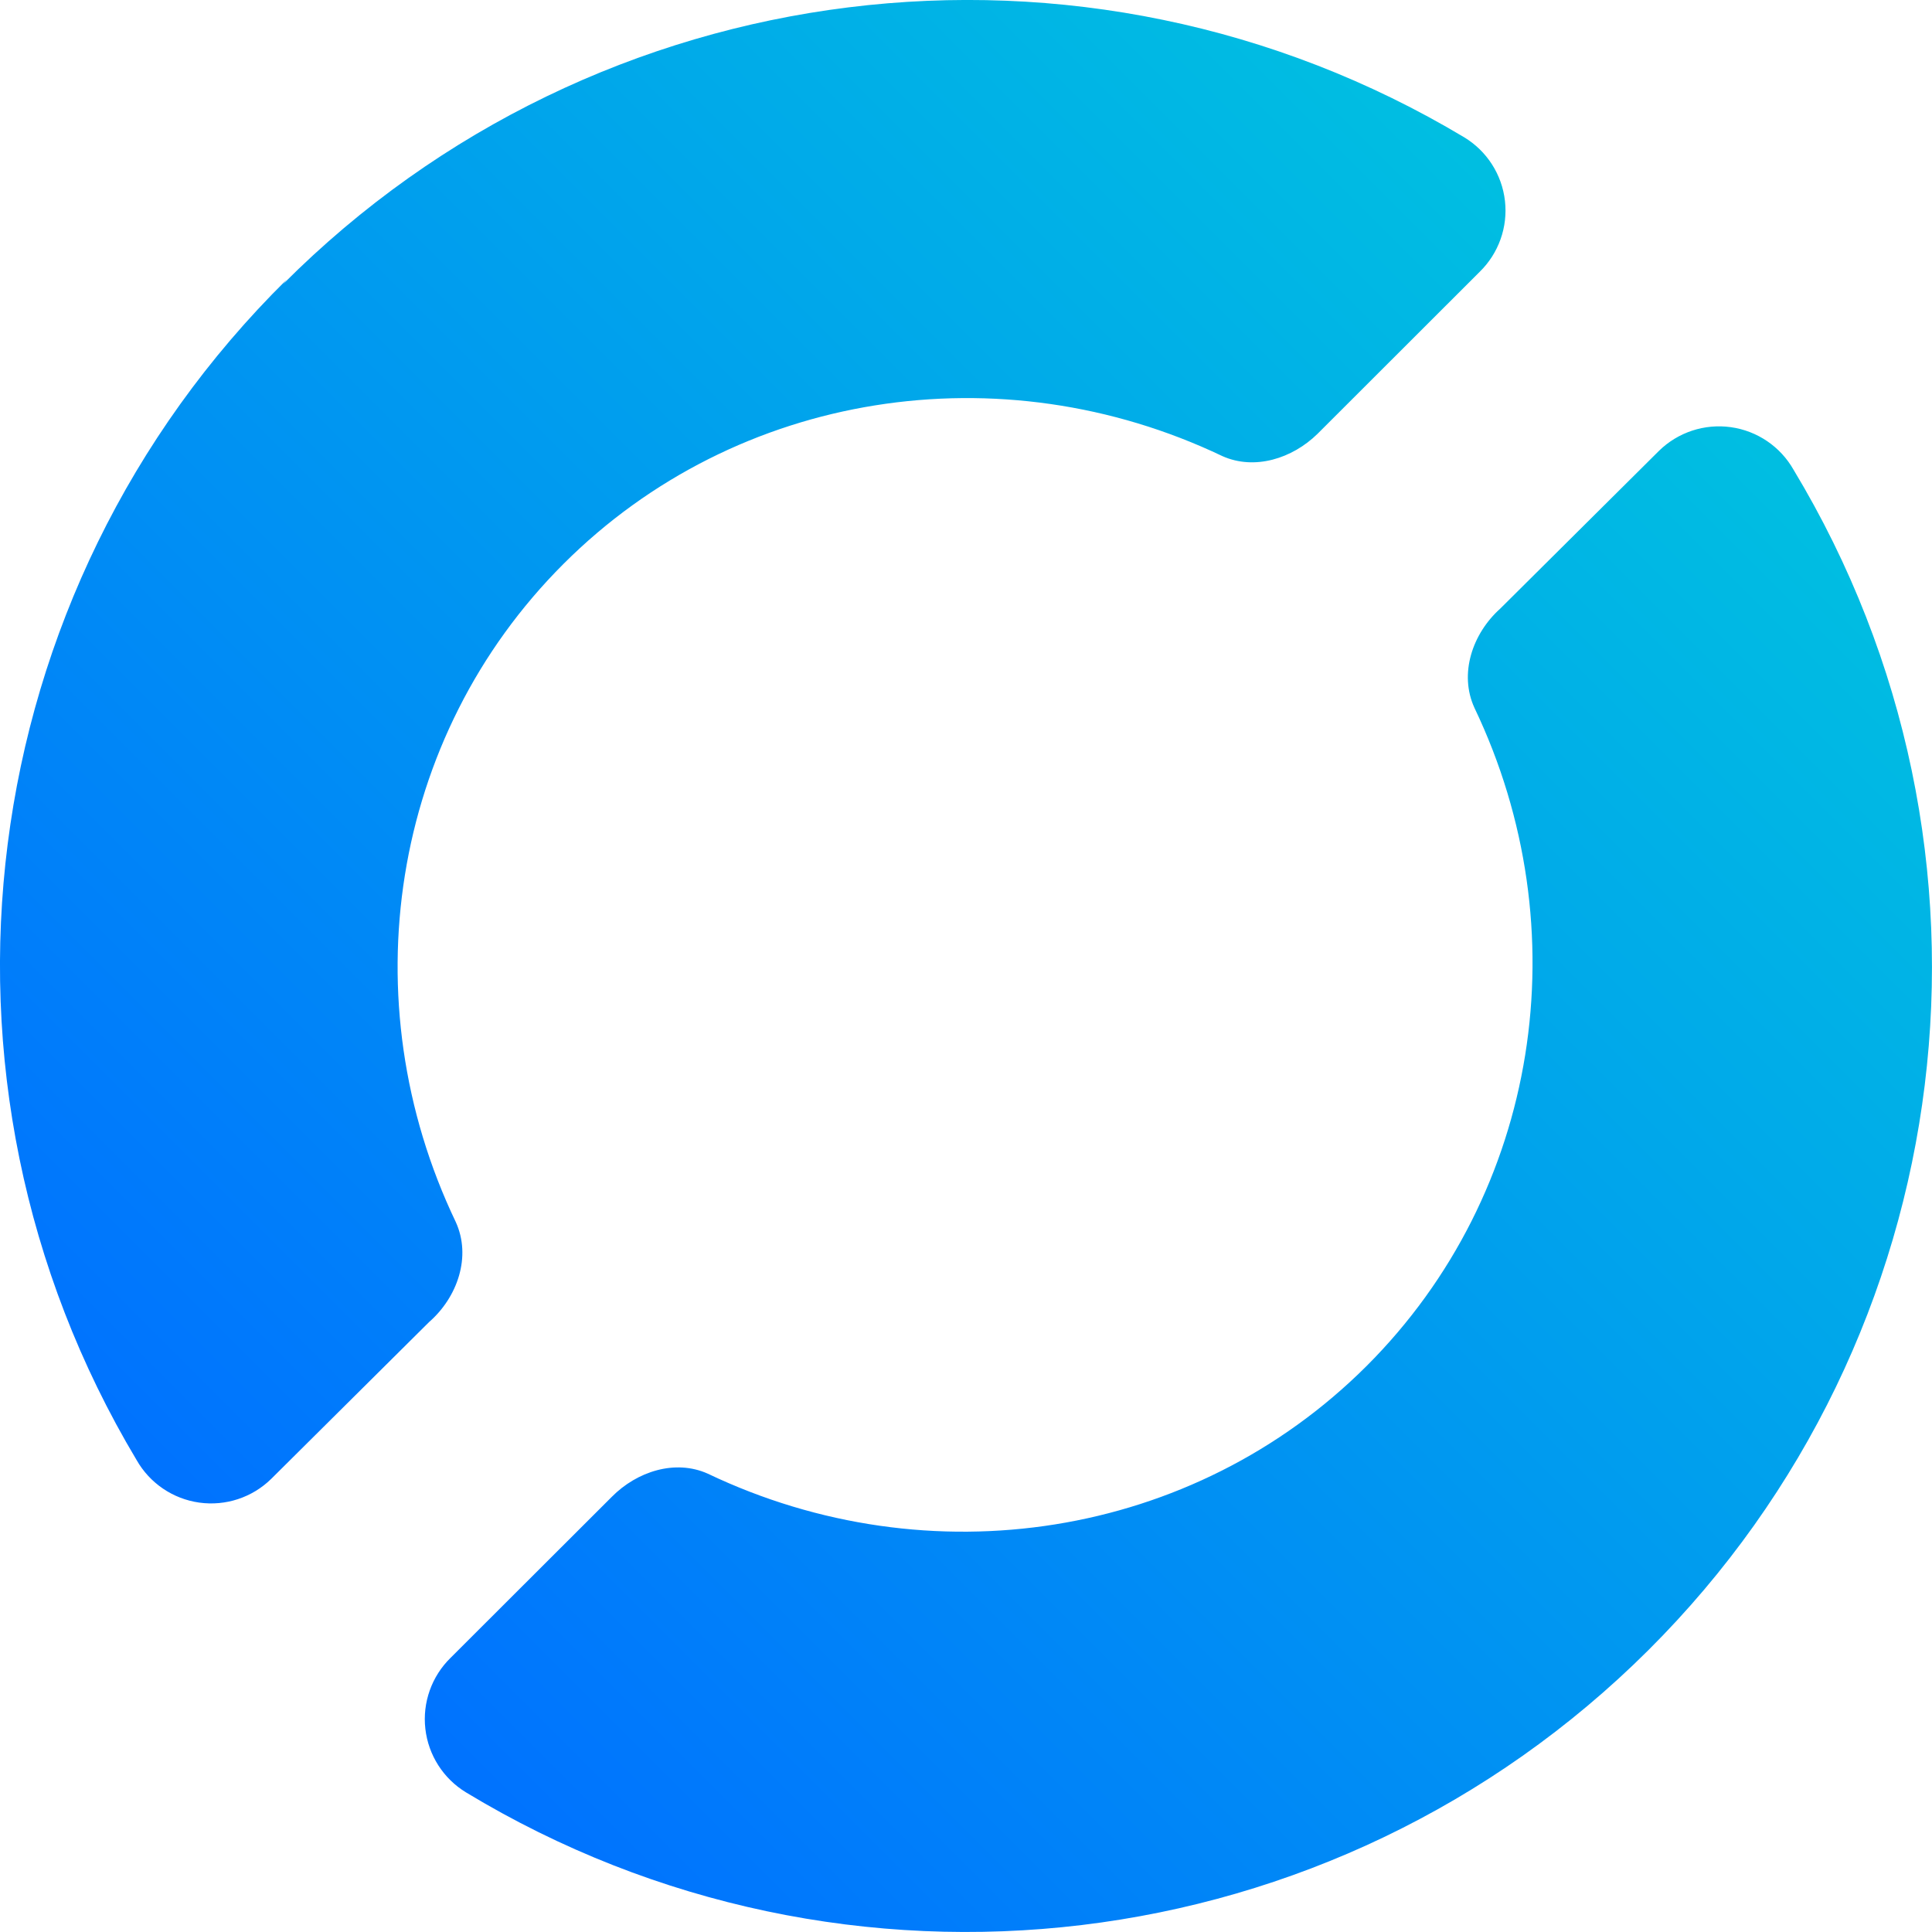
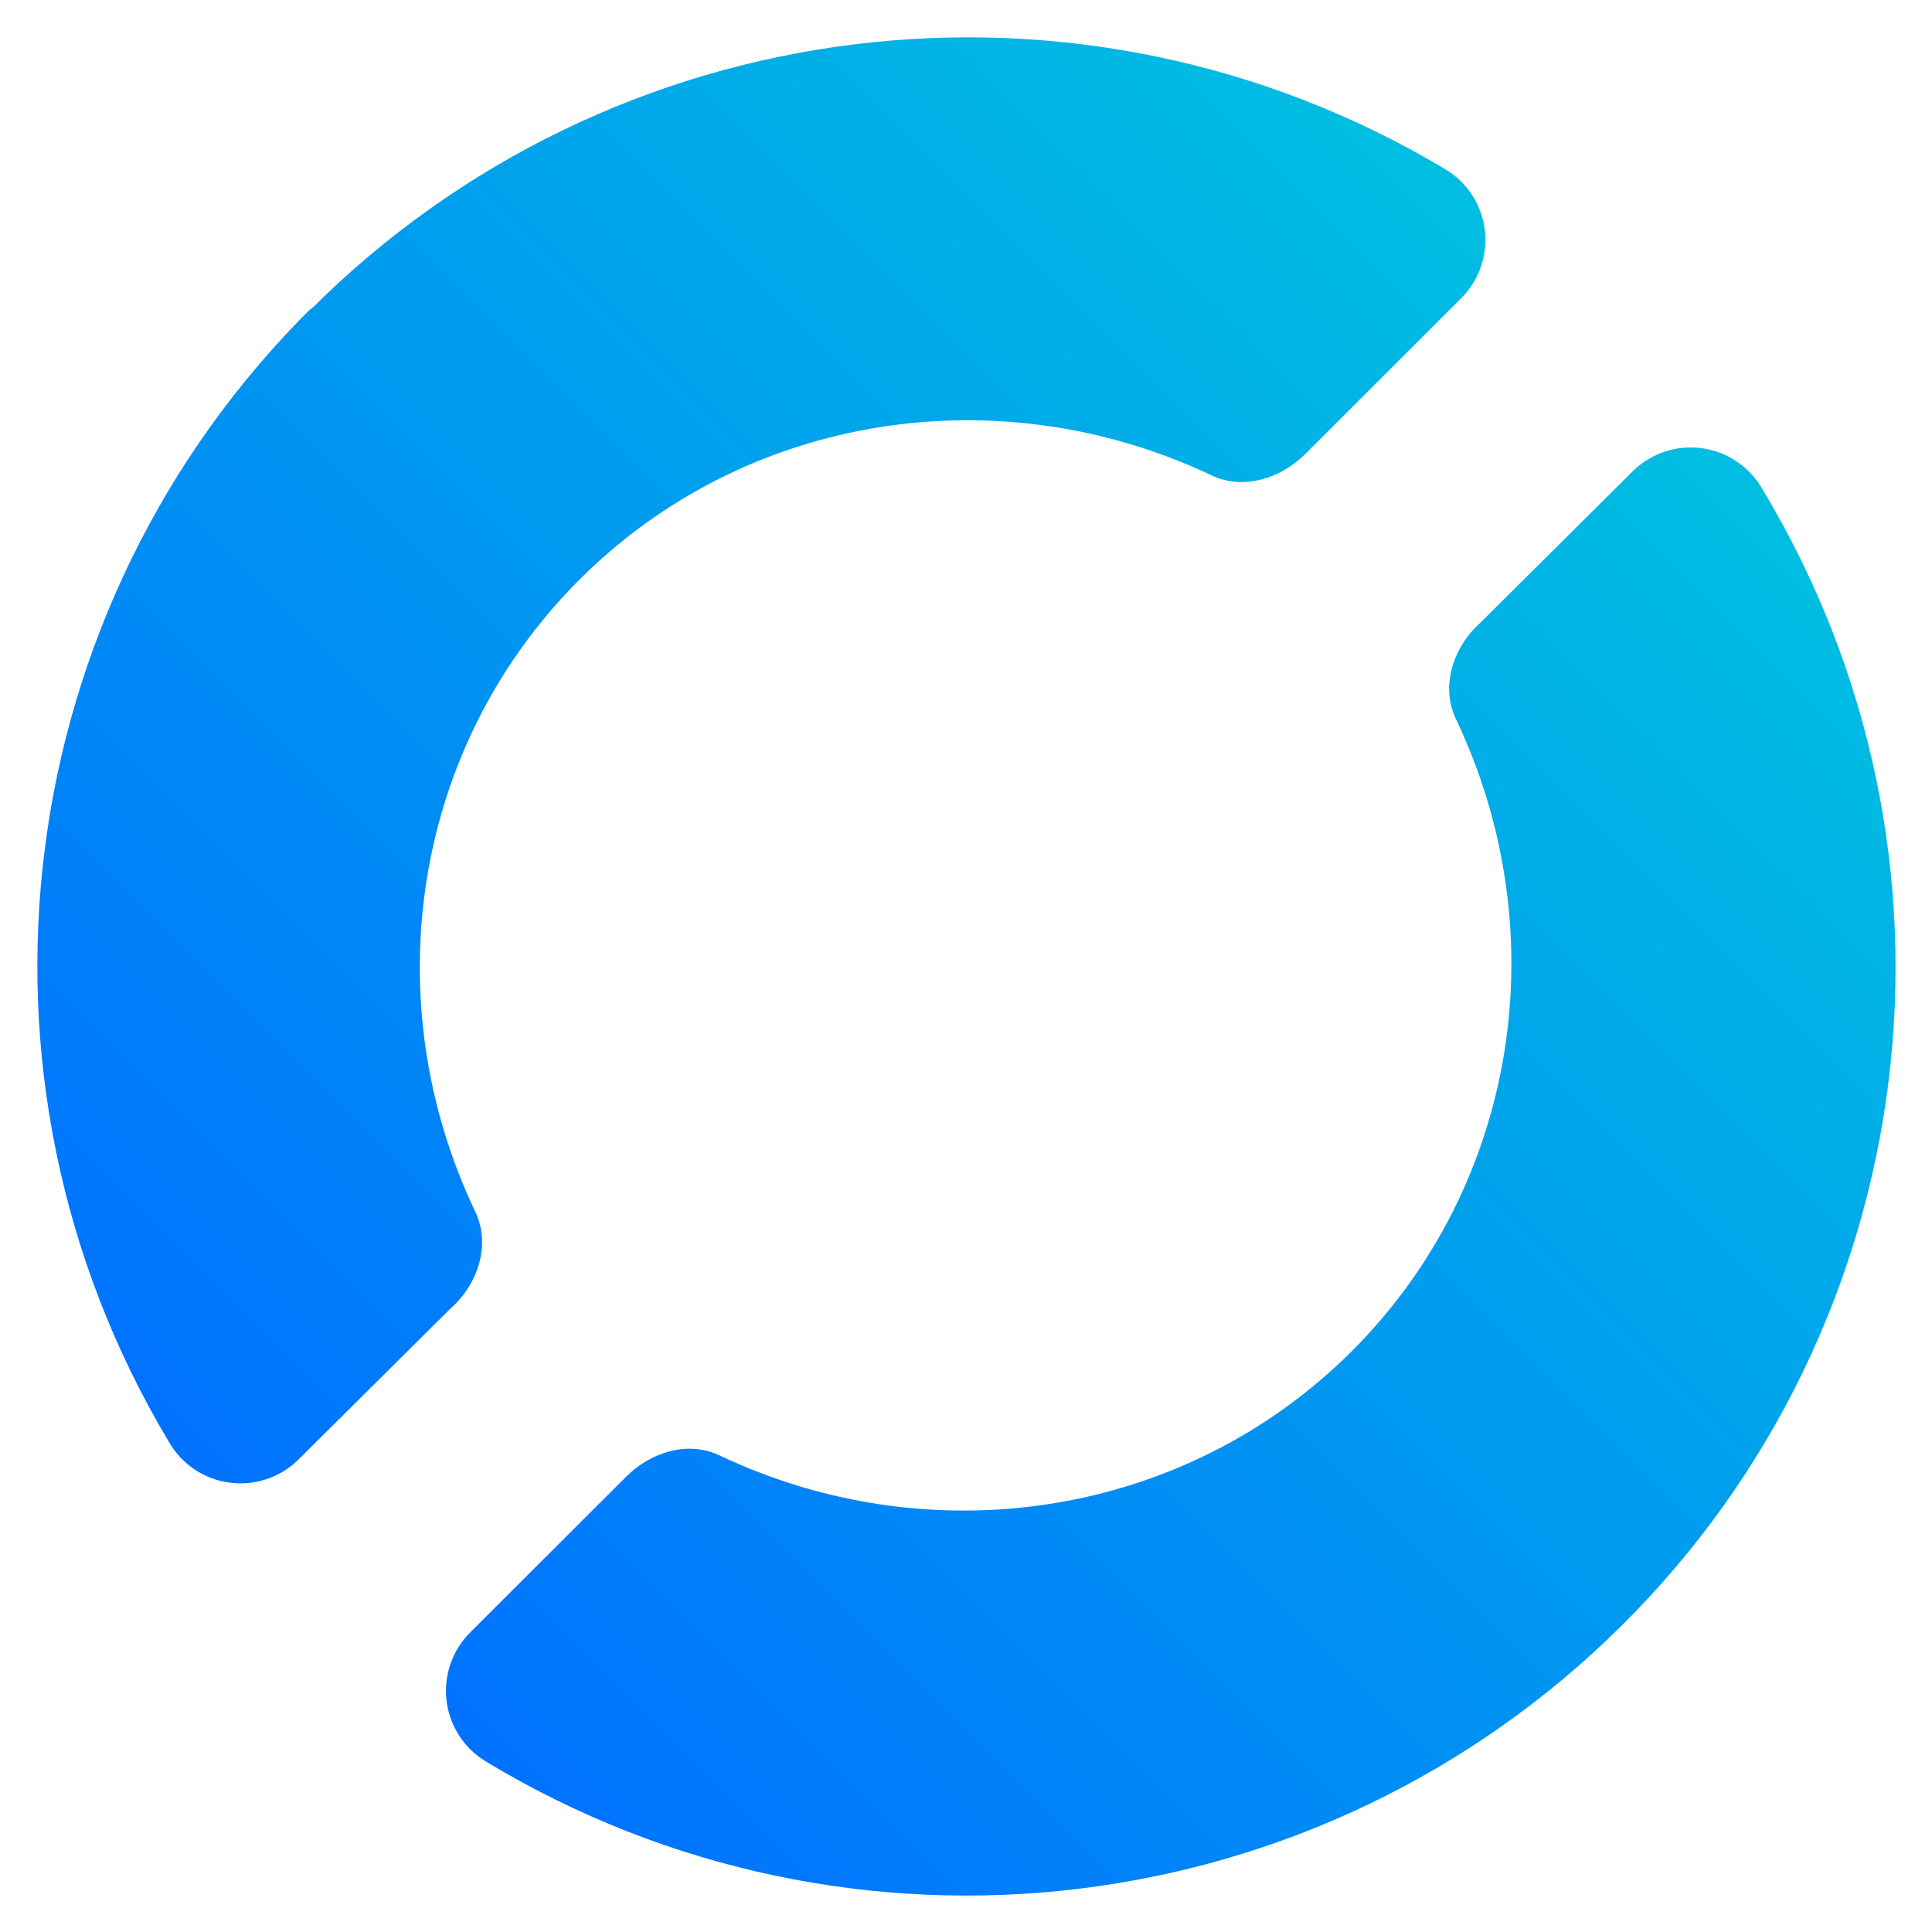
- <svg xmlns="http://www.w3.org/2000/svg" xmlns:xlink="http://www.w3.org/1999/xlink" xml:space="preserve" width="26" height="26" style="isolation:isolate" viewBox="66.993 897.484 26 26">
+ <svg xmlns="http://www.w3.org/2000/svg" version="1.1" width="256" height="256" viewBox="0 0 256 256" xml:space="preserve">
  <defs>
-     <linearGradient xlink:href="#a" id="b" x1=".148" x2=".845" y1=".851" y2=".154" gradientTransform="matrix(26.00048 0 0 25.99935 66.993 897.485)" gradientUnits="userSpaceOnUse" />
-   </defs>
-   <linearGradient id="a" x1=".148" x2=".845" y1=".851" y2=".154" gradientTransform="matrix(26.301 0 0 26.331 90.674 911.757)" gradientUnits="userSpaceOnUse">
-     <stop offset="0" stop-color="#004ba6" style="stop-color:#0071ff;stop-opacity:1" />
-     <stop offset="1" stop-color="#00bfe1" style="stop-color:#00bfe1;stop-opacity:1" />
-   </linearGradient>
-   <path fill="url(#a)" d="m89.318 903.552-2.135 2.122c-.376.337-.558.879-.347 1.337 1.422 2.976.882 6.524-1.452 8.856-2.335 2.331-5.887 2.87-8.866 1.449-.439-.197-.954-.03-1.292.312l-2.17 2.167a1.154 1.154 0 0 0 .208 1.81 13.005 13.005 0 0 0 15.91-1.912 12.97 12.97 0 0 0 1.956-15.887 1.154 1.154 0 0 0-1.812-.254zm-18.467-2.305a12.969 12.969 0 0 0-2.02 15.885 1.154 1.154 0 0 0 1.812.254l2.124-2.11c.385-.336.572-.884.359-1.348-1.423-2.976-.884-6.524 1.451-8.856 2.334-2.332 5.887-2.871 8.866-1.45.434.194.942.033 1.281-.3l2.182-2.18a1.152 1.152 0 0 0-.208-1.81 13.009 13.009 0 0 0-15.893 1.973z" style="fill:url(#b);stroke-width:.988" />
+ </defs>
+   <g transform="matrix(9.470121 0 0 9.470056 128.0608 128.0608)" id="S1yLv0es-YEOf-2mc72GB">
+     <linearGradient id="SVGID_4_0" gradientUnits="userSpaceOnUse" gradientTransform="matrix(26.00048 0 0 25.99935 66.993 897.485)" x1="0.148" y1="0.851" x2="0.845" y2="0.154">
+       <stop offset="0%" style="stop-color:rgb(0,113,255);stop-opacity: 1" />
+       <stop offset="100%" style="stop-color:rgb(0,191,225);stop-opacity: 1" />
+     </linearGradient>
+     <path style="stroke: none; stroke-width: 0.988; stroke-dasharray: none; stroke-linecap: butt; stroke-dashoffset: 0; stroke-linejoin: miter; stroke-miterlimit: 4; fill: url(#SVGID_4_0); fill-rule: nonzero; opacity: 1;" transform=" translate(-79.99268, -910.4837)" d="M 89.318 903.552 L 87.183 905.674 C 86.807 906.011 86.625 906.553 86.836 907.011 C 88.258 909.987 87.718 913.535 85.384 915.867 C 83.049 918.198 79.497 918.737 76.518 917.316 C 76.079 917.119 75.564 917.286 75.226 917.628 L 73.056 919.795 C 72.802 920.044 72.677 920.397 72.717 920.751 C 72.758 921.105 72.96 921.42 73.264 921.605 C 78.377 924.699 84.94 923.91 89.174 919.693 C 93.406 915.479 94.213 908.92 91.13 903.806 C 90.953 903.494 90.641 903.282 90.287 903.233 C 89.932 903.183 89.574 903.301 89.318 903.552 z M 70.851 901.247 C 66.599 905.445 65.765 912.004 68.831 917.132 C 69.008 917.444 69.32 917.656 69.674 917.705 C 70.029 917.755 70.387 917.637 70.643 917.386 L 72.767 915.276 C 73.152 914.94 73.339 914.392 73.126 913.928 C 71.703 910.952 72.242 907.404 74.577 905.072 C 76.911 902.74 80.464 902.201 83.443 903.622 C 83.877 903.816 84.385 903.655 84.724 903.322 L 86.906 901.142 C 87.161 900.893 87.287 900.54 87.246 900.186 C 87.205 899.832 87.003 899.517 86.698 899.332 C 81.575 896.264 75.022 897.078 70.805 901.305 z" stroke-linecap="round" />
+   </g>
</svg>
